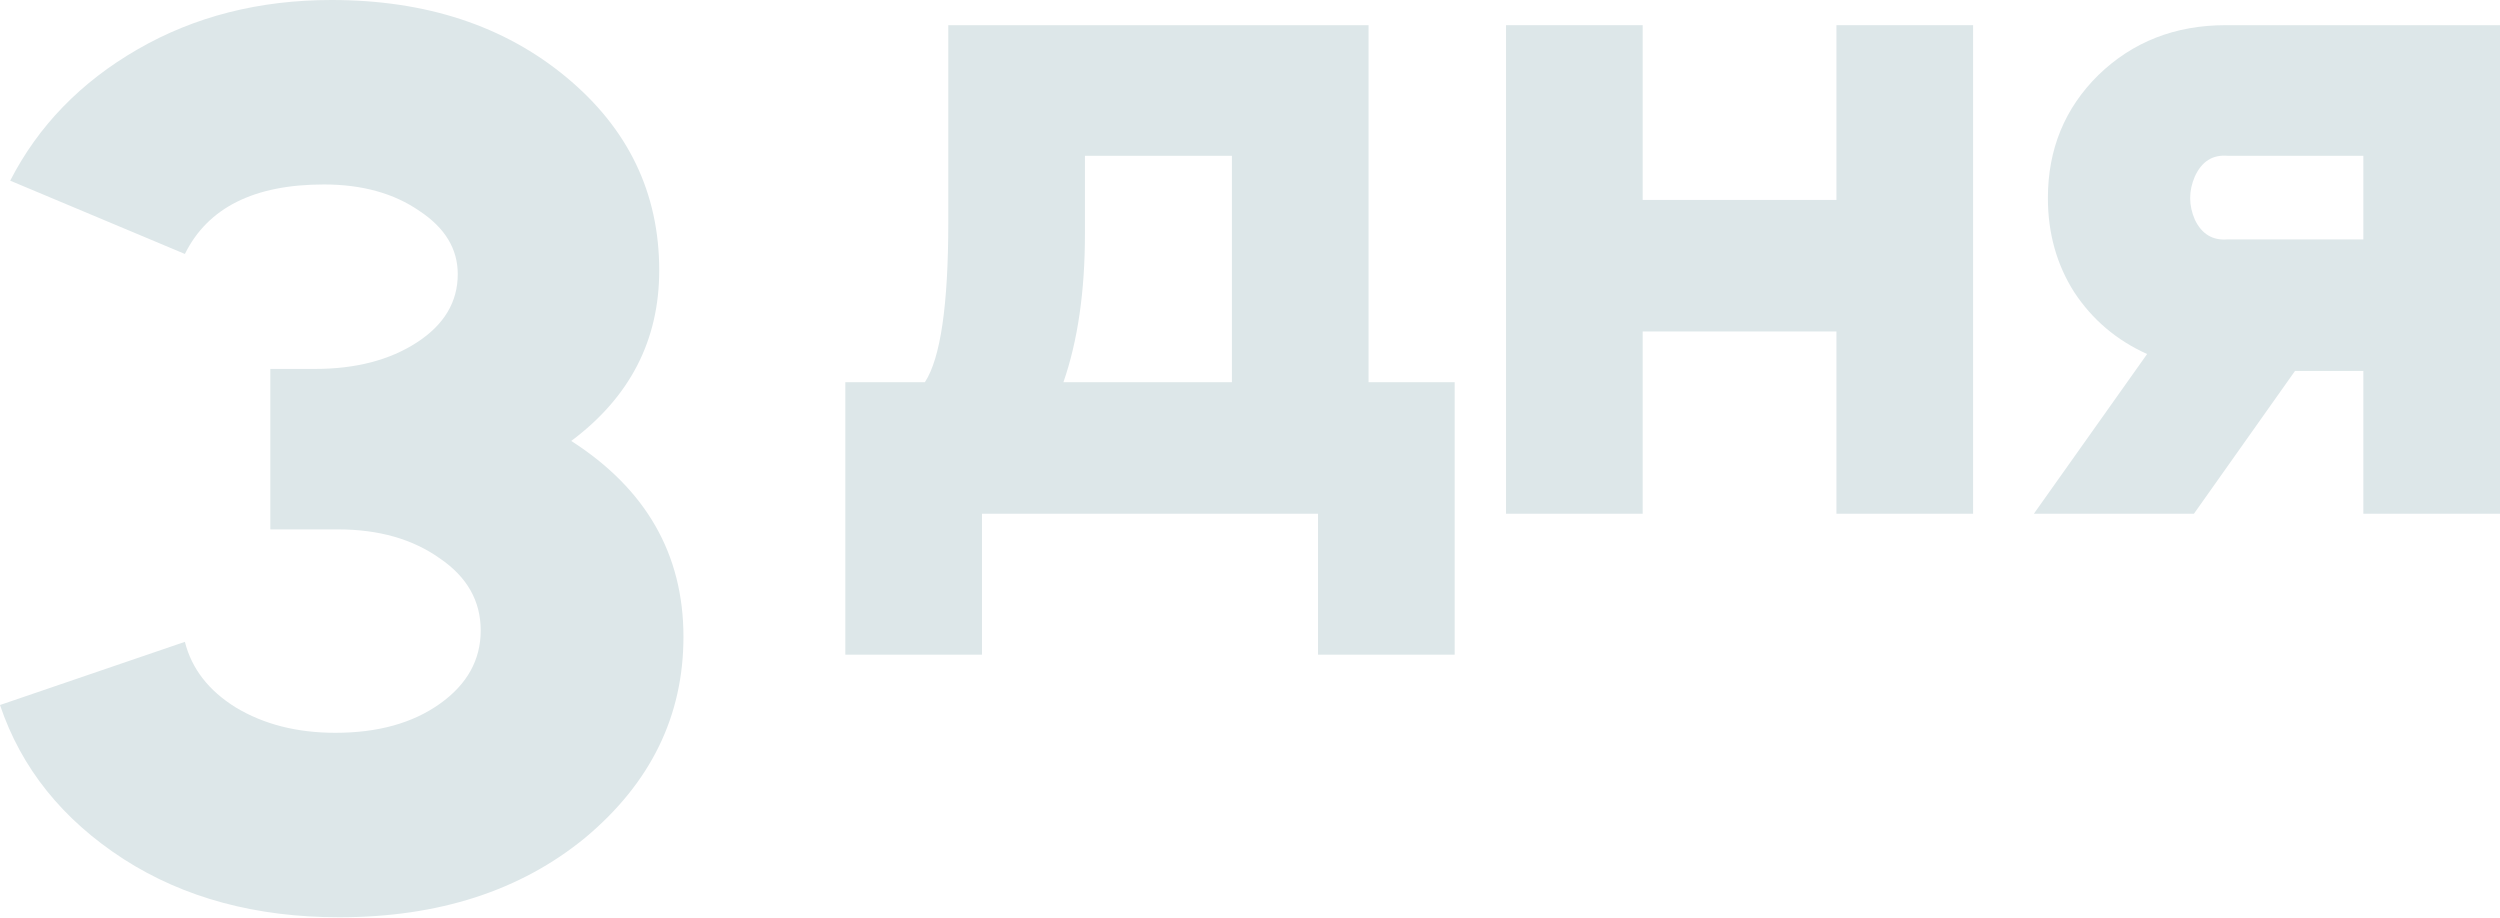
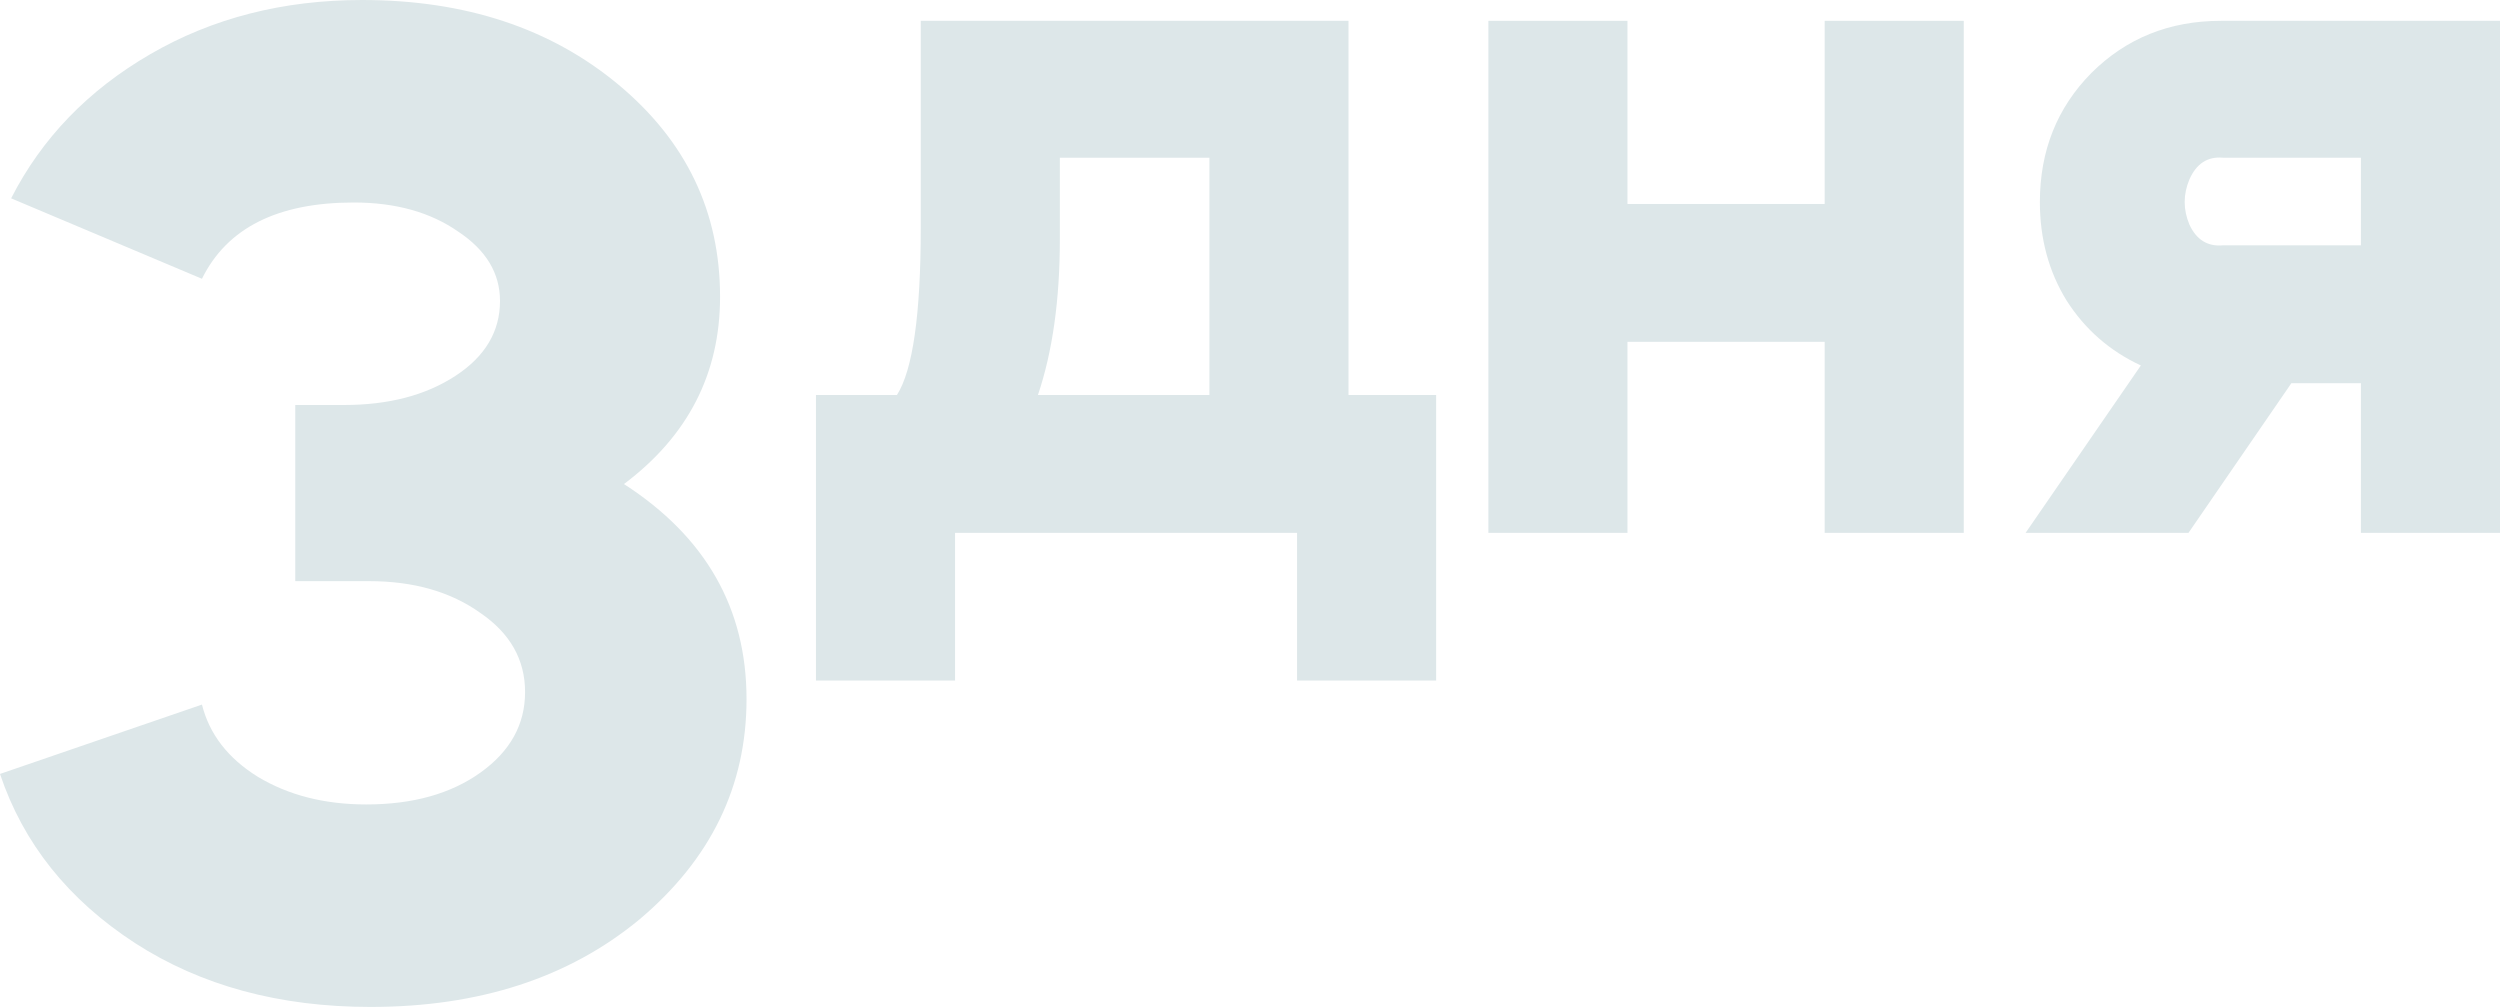
- <svg xmlns="http://www.w3.org/2000/svg" width="695" height="255" viewBox="0 0 695 255" fill="none">
-   <path d="M127.257 76.219C127.257 69.194 123.713 63.34 116.623 58.657C109.534 53.74 100.672 51.281 90.037 51.281C70.659 51.281 57.78 57.72 51.399 70.599L2.836 50.227C10.634 35.007 22.45 22.831 38.284 13.698C54.117 4.566 72.077 0 92.164 0C118.396 0 140.137 7.142 157.388 21.426C174.639 35.709 183.265 53.623 183.265 75.165C183.265 94.601 175.112 110.406 158.806 122.583C179.602 135.93 190 154.077 190 177.025C190 199.036 180.902 217.652 162.705 232.872C144.745 247.624 121.94 255 94.291 255C71.132 255 51.163 249.614 34.384 238.843C17.369 227.837 5.908 213.554 0 195.992L51.399 178.43C53.29 185.923 58.016 192.011 65.578 196.694C73.377 201.377 82.593 203.719 93.228 203.719C105.044 203.719 114.733 201.026 122.295 195.64C129.857 190.255 133.638 183.464 133.638 175.269C133.638 167.073 129.857 160.399 122.295 155.248C114.733 149.862 105.28 147.169 93.937 147.169H75.149V102.562H87.556C98.899 102.562 108.352 100.103 115.914 95.186C123.476 90.269 127.257 83.946 127.257 76.219Z" fill="#DDE7E9" />
-   <path d="M272.991 182H235V106.254H257.118C261.455 99.637 263.624 84.836 263.624 61.851V7H380.46V106.254H404.4V182H366.409V142.821H272.991V182ZM295.63 106.254H342.469V43.306H301.615V64.985C301.615 81.005 299.62 94.761 295.63 106.254Z" fill="#DDE7E9" />
-   <path d="M456.665 92.149V142.821H418.674V7H456.665V55.582H510.53V7H548.521V142.821H510.53V92.149H456.665Z" fill="#DDE7E9" />
-   <path d="M609.91 142.821H565.413L596.899 98.418C588.398 94.587 581.633 88.841 576.602 81.179C571.745 73.517 569.316 64.811 569.316 55.06C569.316 41.478 574 30.072 583.368 20.843C592.909 11.614 604.705 7 618.757 7H695V142.821H657.009V103.119H638.013L609.91 142.821ZM619.277 66.552H657.009V43.306H619.277C615.114 42.958 612.078 44.873 610.17 49.052C608.435 53.057 608.435 57.062 610.17 61.067C612.078 65.072 615.114 66.9 619.277 66.552Z" fill="#DDE7E9" />
+ <svg xmlns="http://www.w3.org/2000/svg" width="720" height="290" viewBox="0 0 720 290" fill="none">
+   <path d="M144.002 86.68C144.002 78.692 139.991 72.034 131.968 66.708C123.946 61.116 113.918 58.32 101.884 58.32C79.957 58.32 65.382 65.643 58.162 80.289L3.209 57.121C12.034 39.812 25.404 25.964 43.321 15.579C61.238 5.193 81.561 0 104.291 0C133.974 0 158.576 8.122 178.097 24.366C197.618 40.611 207.379 60.983 207.379 85.482C207.379 107.585 198.153 125.56 179.701 139.408C203.234 154.587 215 175.225 215 201.322C215 226.354 204.705 247.525 184.114 264.835C163.79 281.612 137.985 290 106.698 290C80.491 290 57.895 283.875 38.909 271.625C19.655 259.109 6.685 242.865 0 222.893L58.162 202.92C60.302 211.442 65.65 218.365 74.207 223.691C83.032 229.017 93.461 231.68 105.494 231.68C118.865 231.68 129.829 228.618 138.386 222.493C146.943 216.368 151.222 208.646 151.222 199.325C151.222 190.005 146.943 182.415 138.386 176.556C129.829 170.432 119.132 167.369 106.297 167.369H85.037V116.639H99.076C111.912 116.639 122.609 113.843 131.166 108.251C139.723 102.658 144.002 95.468 144.002 86.68Z" fill="#DDE7E9" />
+   <path d="M275.056 196H235V113.761H258.32C262.893 106.577 265.179 90.507 265.179 65.552V6H388.366V113.761H413.607V196H373.551V153.463H275.056V196ZM298.925 113.761H348.31V45.418H305.236V68.955C305.236 86.348 303.132 101.284 298.925 113.761Z" fill="#DDE7E9" />
+   <path d="M468.712 98.448V153.463H428.656V6H468.712V58.746H525.504V6H565.56V153.463H525.504V98.448H468.712Z" fill="#DDE7E9" />
+   <path d="M630.285 153.463H583.37L616.567 105.254C607.605 101.095 600.472 94.856 595.167 86.537C590.046 78.219 587.485 68.766 587.485 58.179C587.485 43.433 592.424 31.05 602.301 21.03C612.36 11.01 624.798 6 639.613 6H720V153.463H679.944V110.358H659.916L630.285 153.463ZM640.162 70.657H679.944V45.418H640.162C635.772 45.04 632.571 47.119 630.559 51.657C628.73 56.005 628.73 60.353 630.559 64.701C632.571 69.05 635.772 71.035 640.162 70.657Z" fill="#DDE7E9" />
</svg>
